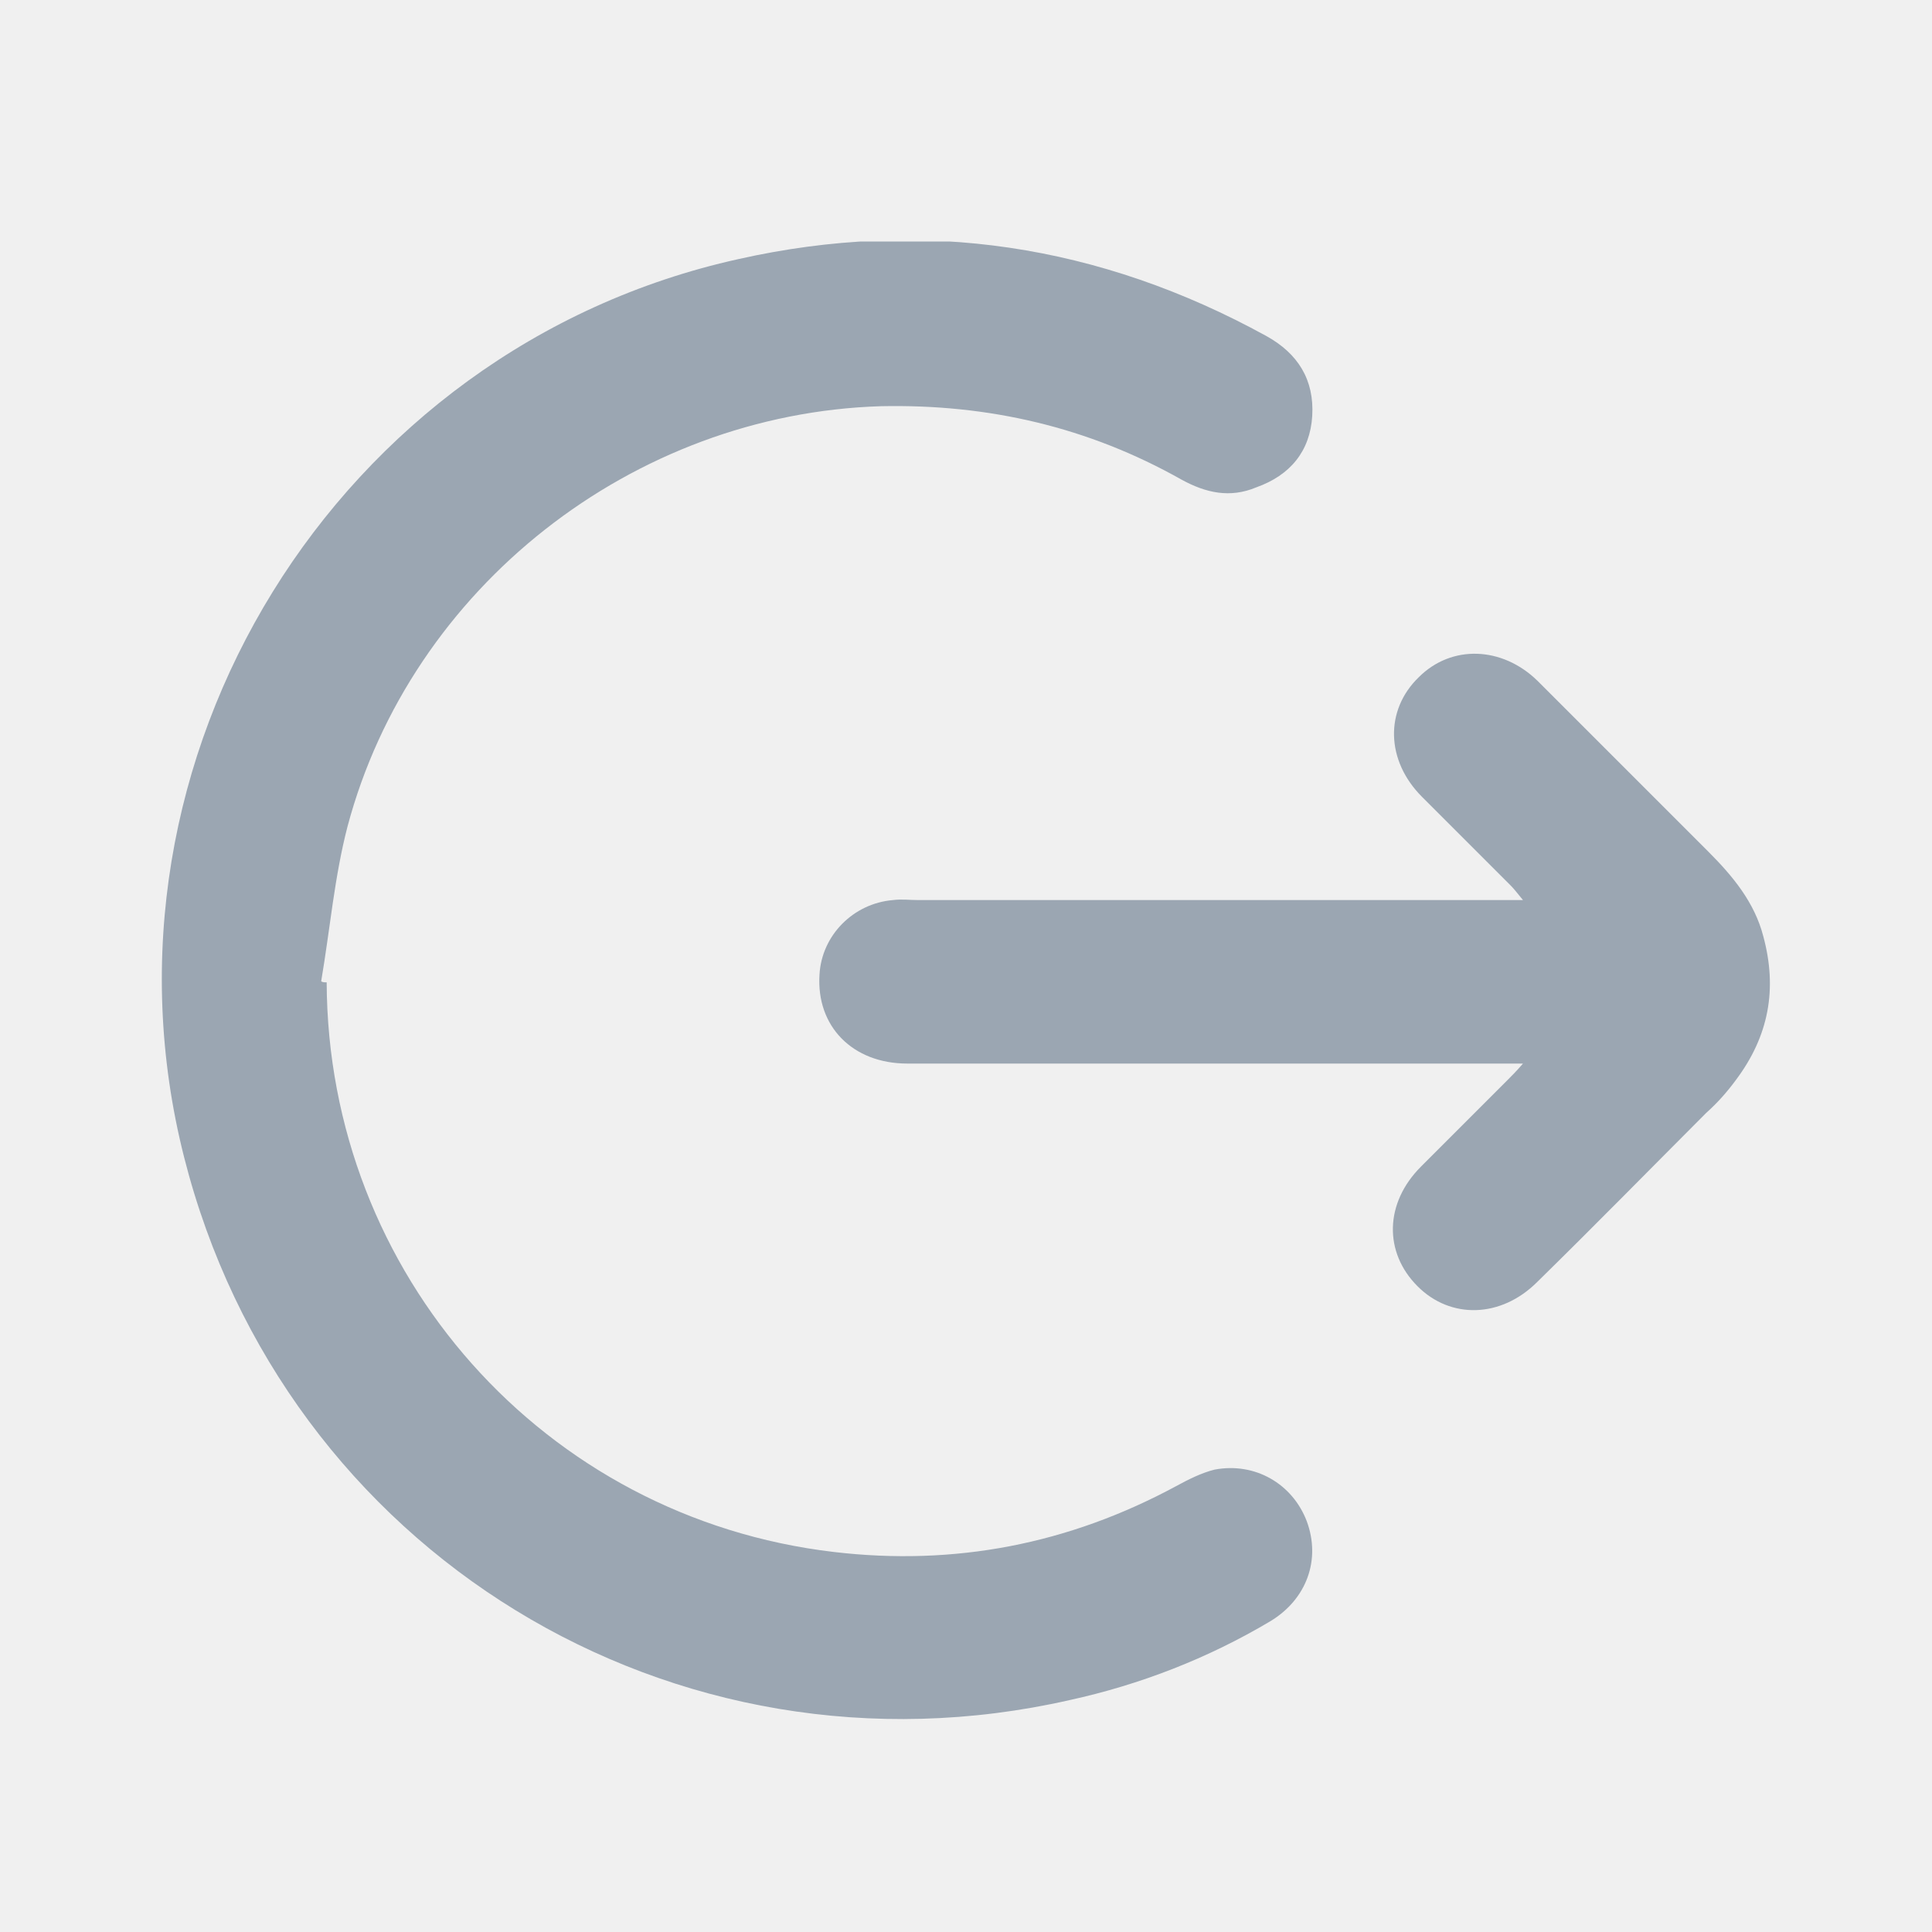
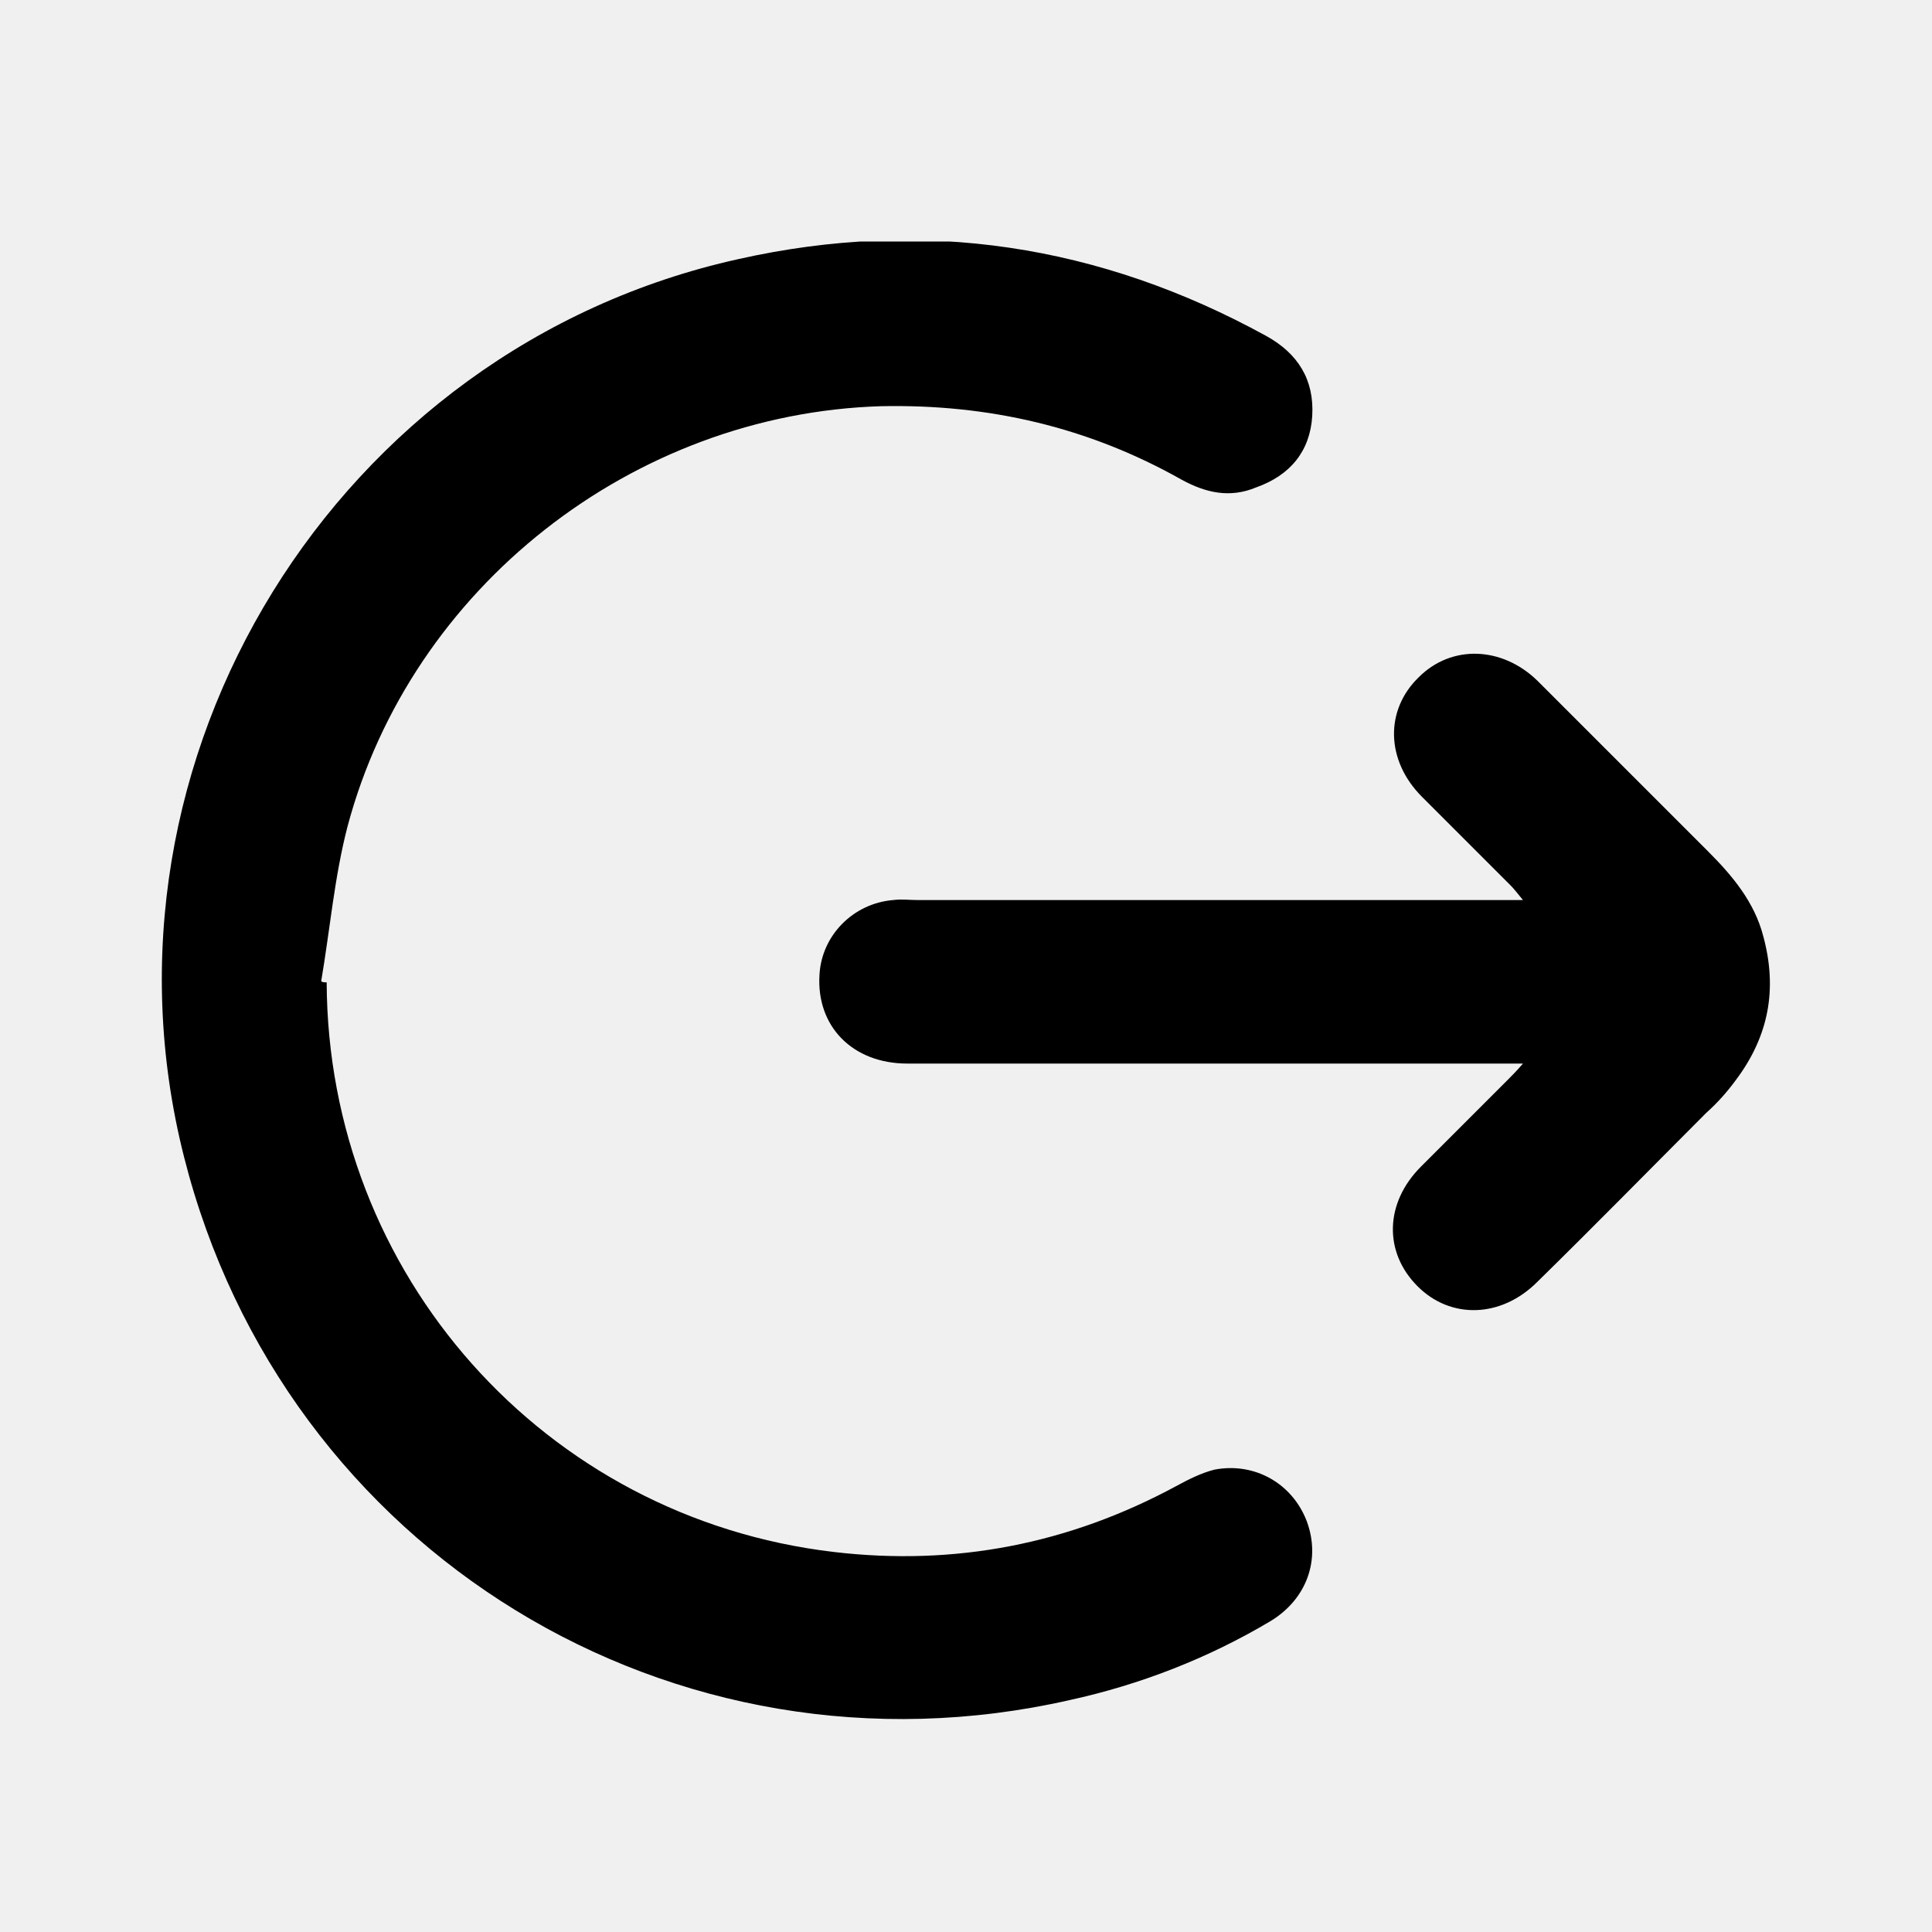
<svg xmlns="http://www.w3.org/2000/svg" width="24" height="24" viewBox="0 0 24 24" fill="none">
  <g clip-path="url(#clip0_2517_1190)">
-     <path d="M4.058 12.203C4.072 15.829 6.758 18.856 10.357 19.279C11.857 19.456 13.274 19.183 14.611 18.461C14.761 18.379 14.924 18.297 15.088 18.256C15.592 18.161 16.056 18.433 16.233 18.897C16.41 19.374 16.233 19.865 15.783 20.138C15.006 20.601 14.161 20.928 13.288 21.119C8.367 22.237 3.527 19.279 2.286 14.371C1.032 9.422 4.181 4.323 9.171 3.219C11.475 2.701 13.67 3.042 15.729 4.173C16.124 4.391 16.328 4.718 16.301 5.168C16.274 5.605 16.028 5.904 15.606 6.054C15.279 6.191 14.979 6.123 14.679 5.959C13.52 5.305 12.279 5.018 10.943 5.046C7.862 5.141 5.108 7.295 4.317 10.267C4.154 10.894 4.099 11.549 3.99 12.189C4.004 12.203 4.031 12.203 4.058 12.203Z" fill="#9BA6B2" />
-     <path d="M18.919 13.212C18.769 13.212 18.673 13.212 18.591 13.212C16.151 13.212 13.711 13.212 11.271 13.212C10.589 13.212 10.139 12.748 10.18 12.108C10.207 11.617 10.602 11.222 11.093 11.181C11.202 11.167 11.298 11.181 11.407 11.181C13.806 11.181 16.206 11.181 18.605 11.181C18.687 11.181 18.782 11.181 18.919 11.181C18.851 11.099 18.81 11.044 18.769 11.003C18.401 10.635 18.033 10.267 17.665 9.899C17.215 9.449 17.201 8.822 17.624 8.413C18.033 8.004 18.66 8.031 19.096 8.454C19.805 9.163 20.514 9.872 21.223 10.581C21.523 10.881 21.795 11.208 21.904 11.63C22.082 12.285 21.973 12.871 21.564 13.416C21.454 13.566 21.332 13.703 21.195 13.825C20.5 14.521 19.805 15.23 19.096 15.925C18.646 16.375 18.019 16.389 17.61 15.979C17.187 15.557 17.201 14.943 17.651 14.493C18.005 14.139 18.36 13.784 18.714 13.43C18.782 13.362 18.837 13.307 18.919 13.212Z" fill="#9BA6B2" />
+     <path d="M4.058 12.203C4.072 15.829 6.758 18.856 10.357 19.279C11.857 19.456 13.274 19.183 14.611 18.461C14.761 18.379 14.924 18.297 15.088 18.256C15.592 18.161 16.056 18.433 16.233 18.897C16.41 19.374 16.233 19.865 15.783 20.138C15.006 20.601 14.161 20.928 13.288 21.119C8.367 22.237 3.527 19.279 2.286 14.371C1.032 9.422 4.181 4.323 9.171 3.219C11.475 2.701 13.67 3.042 15.729 4.173C16.124 4.391 16.328 4.718 16.301 5.168C16.274 5.605 16.028 5.904 15.606 6.054C15.279 6.191 14.979 6.123 14.679 5.959C13.52 5.305 12.279 5.018 10.943 5.046C7.862 5.141 5.108 7.295 4.317 10.267C4.154 10.894 4.099 11.549 3.99 12.189C4.004 12.203 4.031 12.203 4.058 12.203Z" fill="#000" />
+     <path d="M18.919 13.212C18.769 13.212 18.673 13.212 18.591 13.212C16.151 13.212 13.711 13.212 11.271 13.212C10.589 13.212 10.139 12.748 10.18 12.108C10.207 11.617 10.602 11.222 11.093 11.181C11.202 11.167 11.298 11.181 11.407 11.181C13.806 11.181 16.206 11.181 18.605 11.181C18.687 11.181 18.782 11.181 18.919 11.181C18.851 11.099 18.81 11.044 18.769 11.003C18.401 10.635 18.033 10.267 17.665 9.899C17.215 9.449 17.201 8.822 17.624 8.413C18.033 8.004 18.66 8.031 19.096 8.454C19.805 9.163 20.514 9.872 21.223 10.581C21.523 10.881 21.795 11.208 21.904 11.63C22.082 12.285 21.973 12.871 21.564 13.416C21.454 13.566 21.332 13.703 21.195 13.825C20.5 14.521 19.805 15.23 19.096 15.925C18.646 16.375 18.019 16.389 17.61 15.979C17.187 15.557 17.201 14.943 17.651 14.493C18.005 14.139 18.36 13.784 18.714 13.43C18.782 13.362 18.837 13.307 18.919 13.212Z" fill="#000" />
  </g>
  <defs>
    <clipPath id="clip0_2517_1190">
      <rect width="20" height="18.378" fill="white" transform="translate(2 3.00061)" />
    </clipPath>
  </defs>
</svg>
